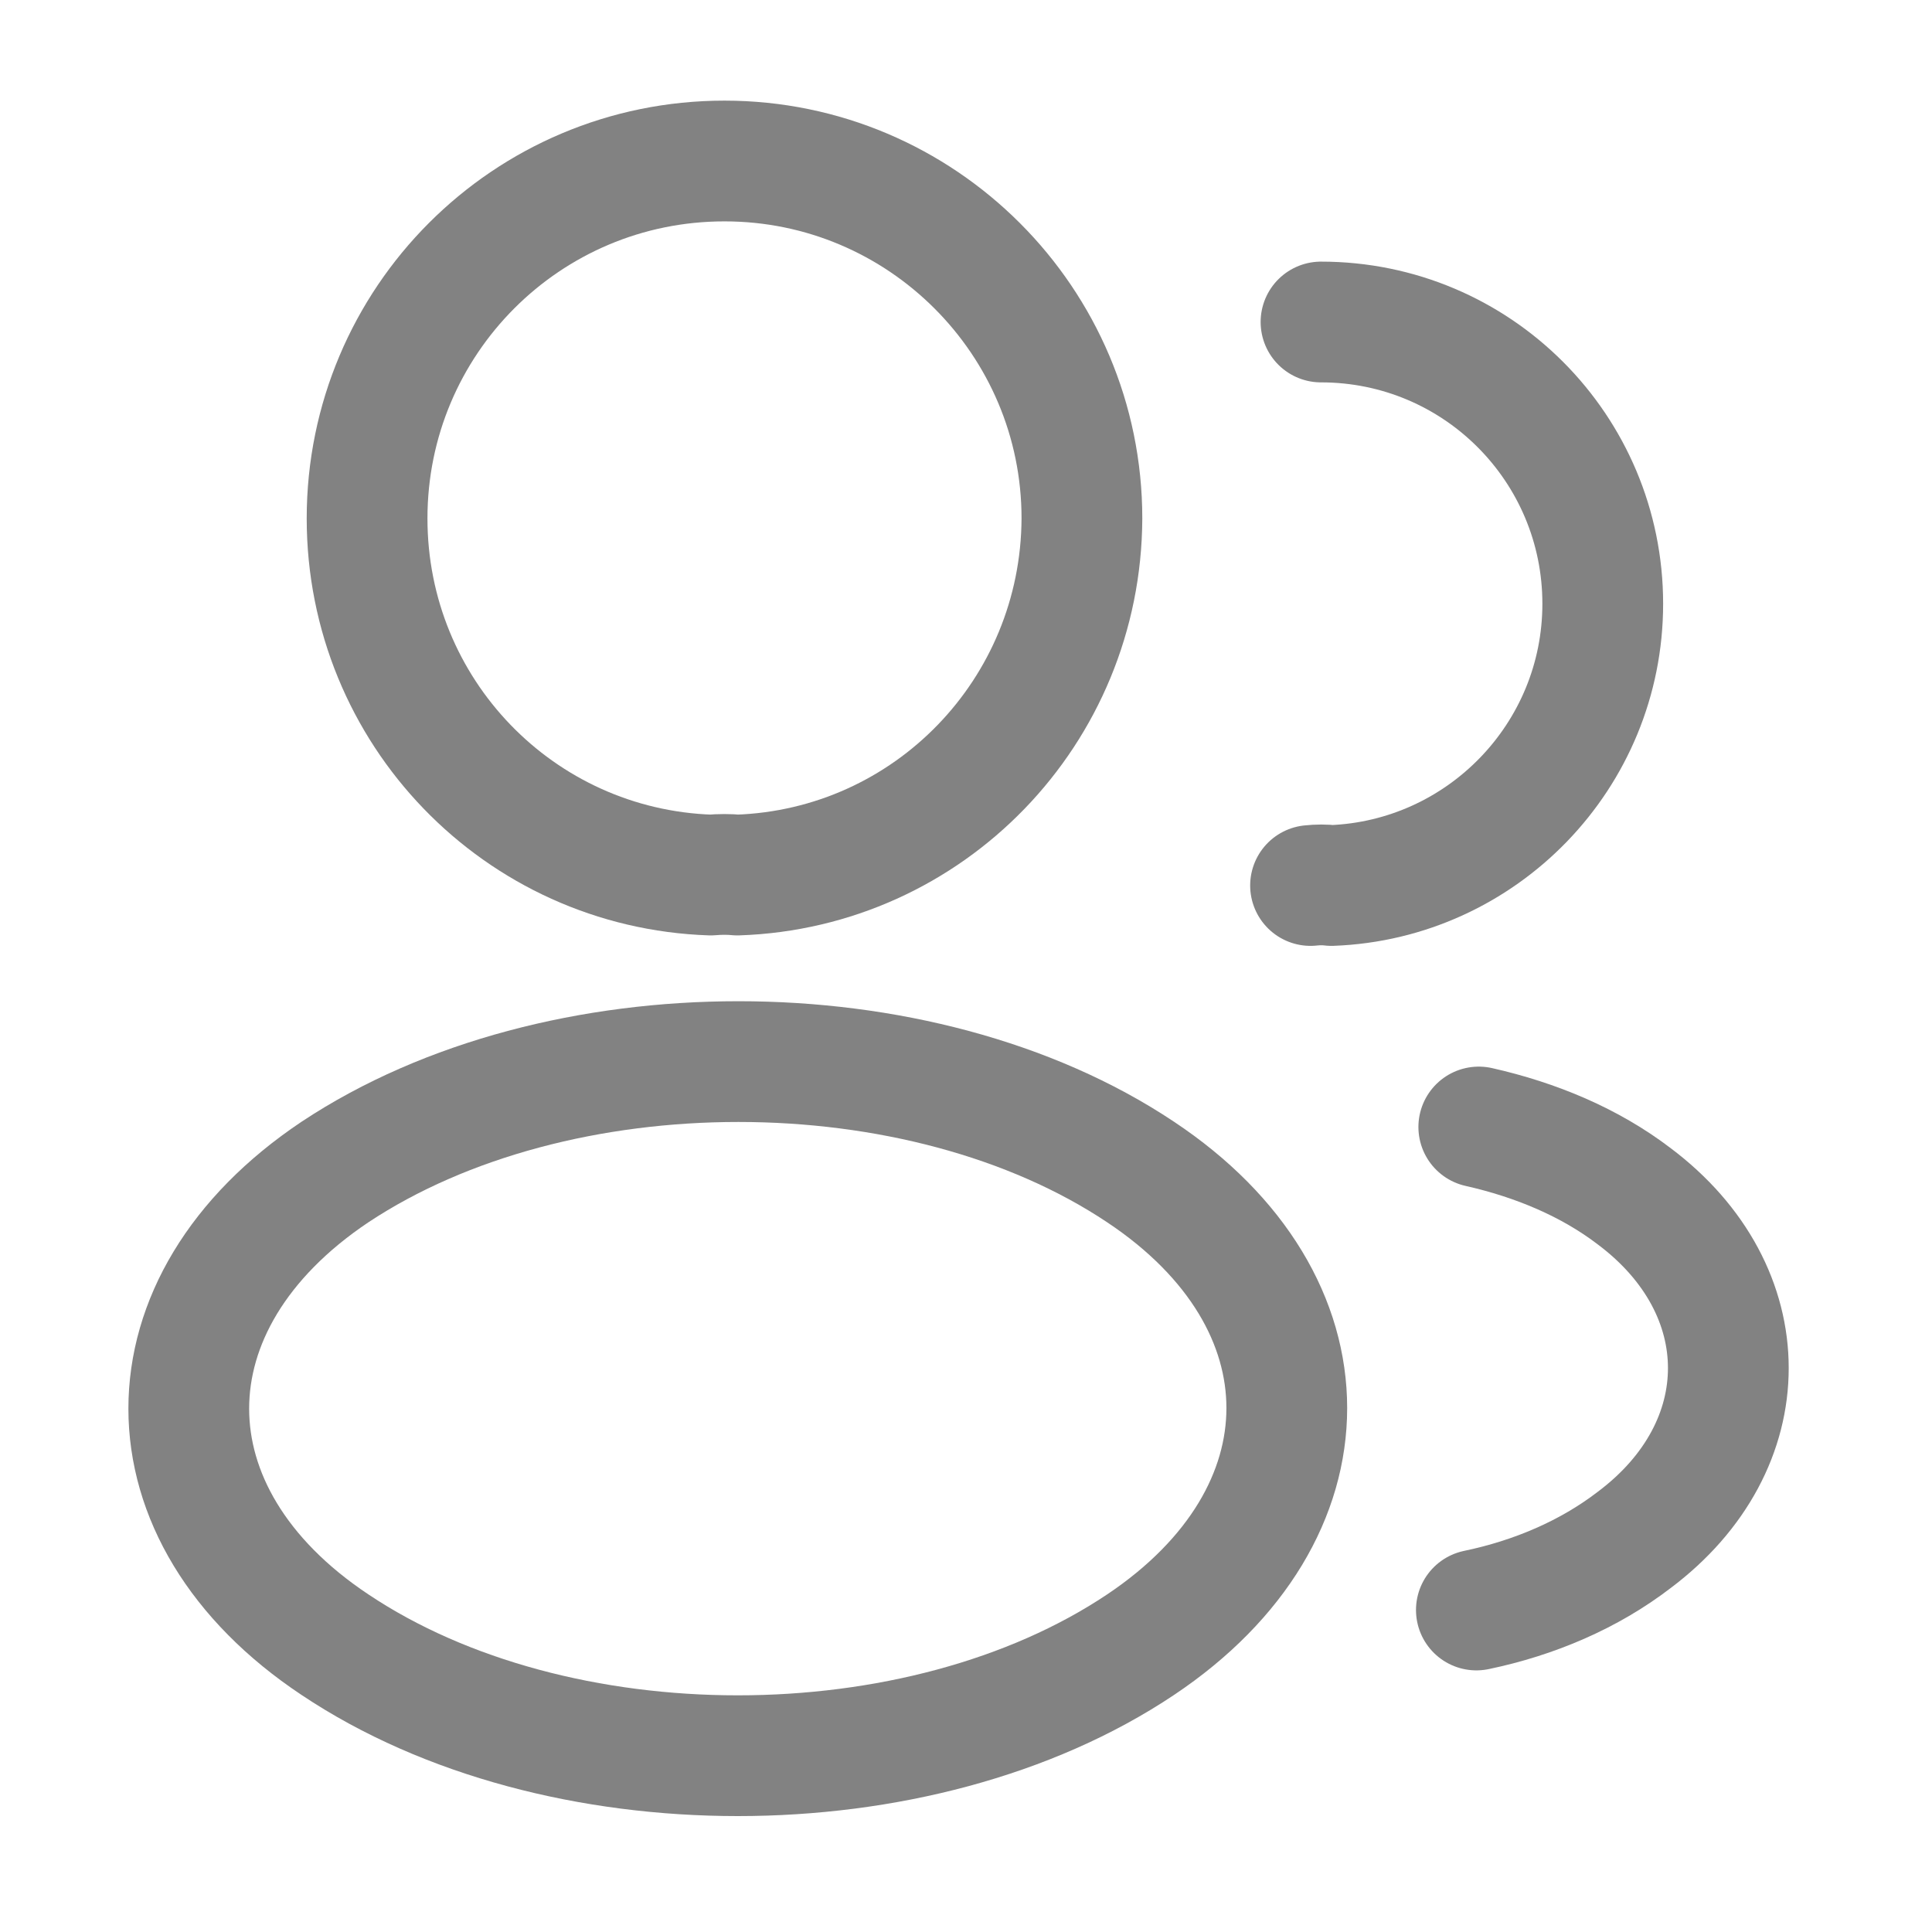
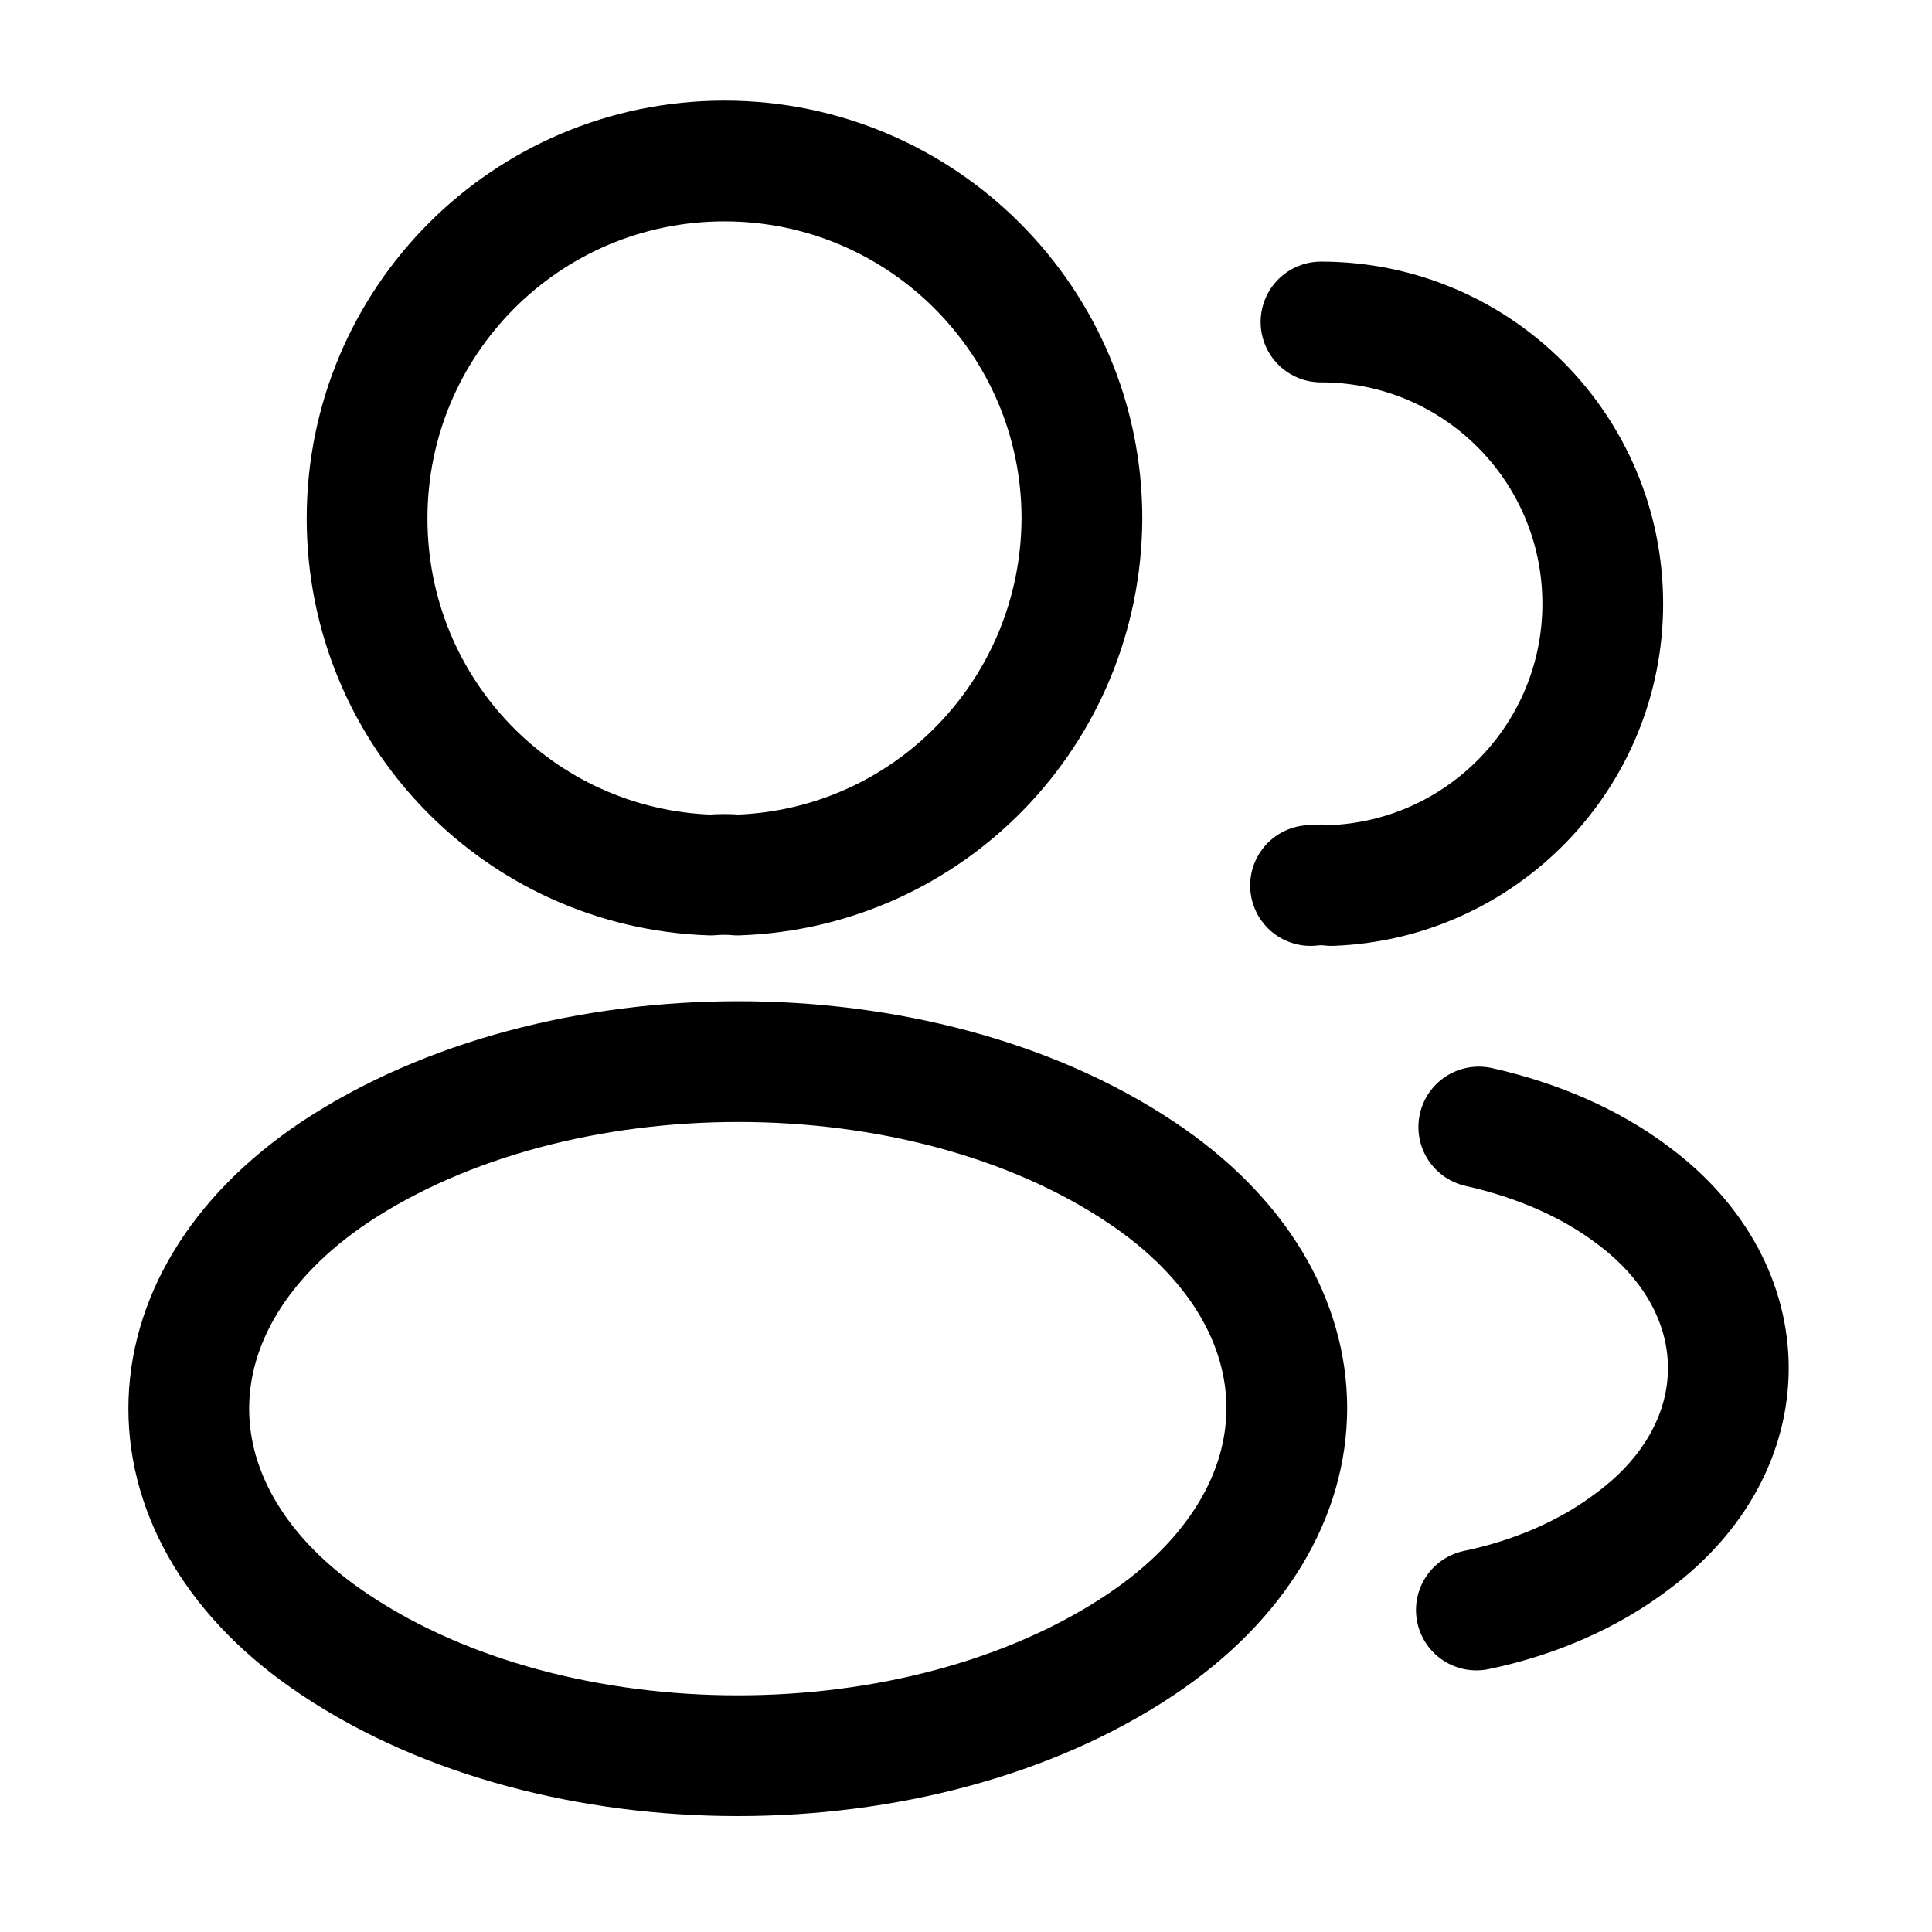
- <svg xmlns="http://www.w3.org/2000/svg" width="24" height="24" viewBox="0 0 24 24" fill="none">
-   <path d="M9.16 10.87C9.06 10.86 8.94 10.86 8.83 10.87C6.45 10.79 4.56 8.84 4.56 6.44C4.56 3.99 6.54 2 9 2C11.45 2 13.44 3.99 13.44 6.44C13.43 8.84 11.54 10.79 9.16 10.87Z" stroke="#828282" stroke-width="1.5" stroke-linecap="round" stroke-linejoin="round" />
-   <path d="M16.41 4C18.35 4 19.91 5.57 19.91 7.5C19.91 9.39 18.41 10.93 16.54 11C16.46 10.99 16.37 10.99 16.28 11" stroke="#828282" stroke-width="1.5" stroke-linecap="round" stroke-linejoin="round" />
-   <path d="M4.16 14.56C1.74 16.18 1.74 18.82 4.16 20.43C6.91 22.27 11.42 22.27 14.17 20.43C16.59 18.81 16.59 16.17 14.17 14.56C11.43 12.73 6.92 12.73 4.16 14.56Z" stroke="#828282" stroke-width="1.5" stroke-linecap="round" stroke-linejoin="round" />
-   <path d="M18.34 20C19.06 19.85 19.74 19.56 20.3 19.13C21.86 17.96 21.86 16.03 20.3 14.86C19.75 14.44 19.08 14.16 18.37 14" stroke="#828282" stroke-width="1.5" stroke-linecap="round" stroke-linejoin="round" />
+ <svg xmlns="http://www.w3.org/2000/svg" width="100%" height="100%" viewBox="0 0 24 24" fill="none">
+   <path d="M9.16 10.87C9.06 10.86 8.94 10.86 8.83 10.87C6.45 10.79 4.56 8.84 4.56 6.44C4.56 3.99 6.54 2 9 2C11.45 2 13.44 3.99 13.44 6.44C13.43 8.84 11.54 10.79 9.16 10.87Z" stroke="currentColor" stroke-width="1.5" stroke-linecap="round" stroke-linejoin="round" />
+   <path d="M16.41 4C18.35 4 19.91 5.57 19.91 7.5C19.91 9.39 18.41 10.93 16.54 11C16.46 10.99 16.37 10.99 16.28 11" stroke="currentColor" stroke-width="1.5" stroke-linecap="round" stroke-linejoin="round" />
+   <path d="M4.16 14.56C1.74 16.18 1.74 18.82 4.16 20.43C6.91 22.27 11.42 22.27 14.17 20.43C16.59 18.81 16.59 16.17 14.17 14.56C11.43 12.73 6.92 12.73 4.16 14.56Z" stroke="currentColor" stroke-width="1.5" stroke-linecap="round" stroke-linejoin="round" />
+   <path d="M18.34 20C19.06 19.85 19.74 19.56 20.3 19.13C21.86 17.96 21.86 16.03 20.3 14.86C19.75 14.44 19.08 14.16 18.37 14" stroke="currentColor" stroke-width="1.5" stroke-linecap="round" stroke-linejoin="round" />
</svg>
